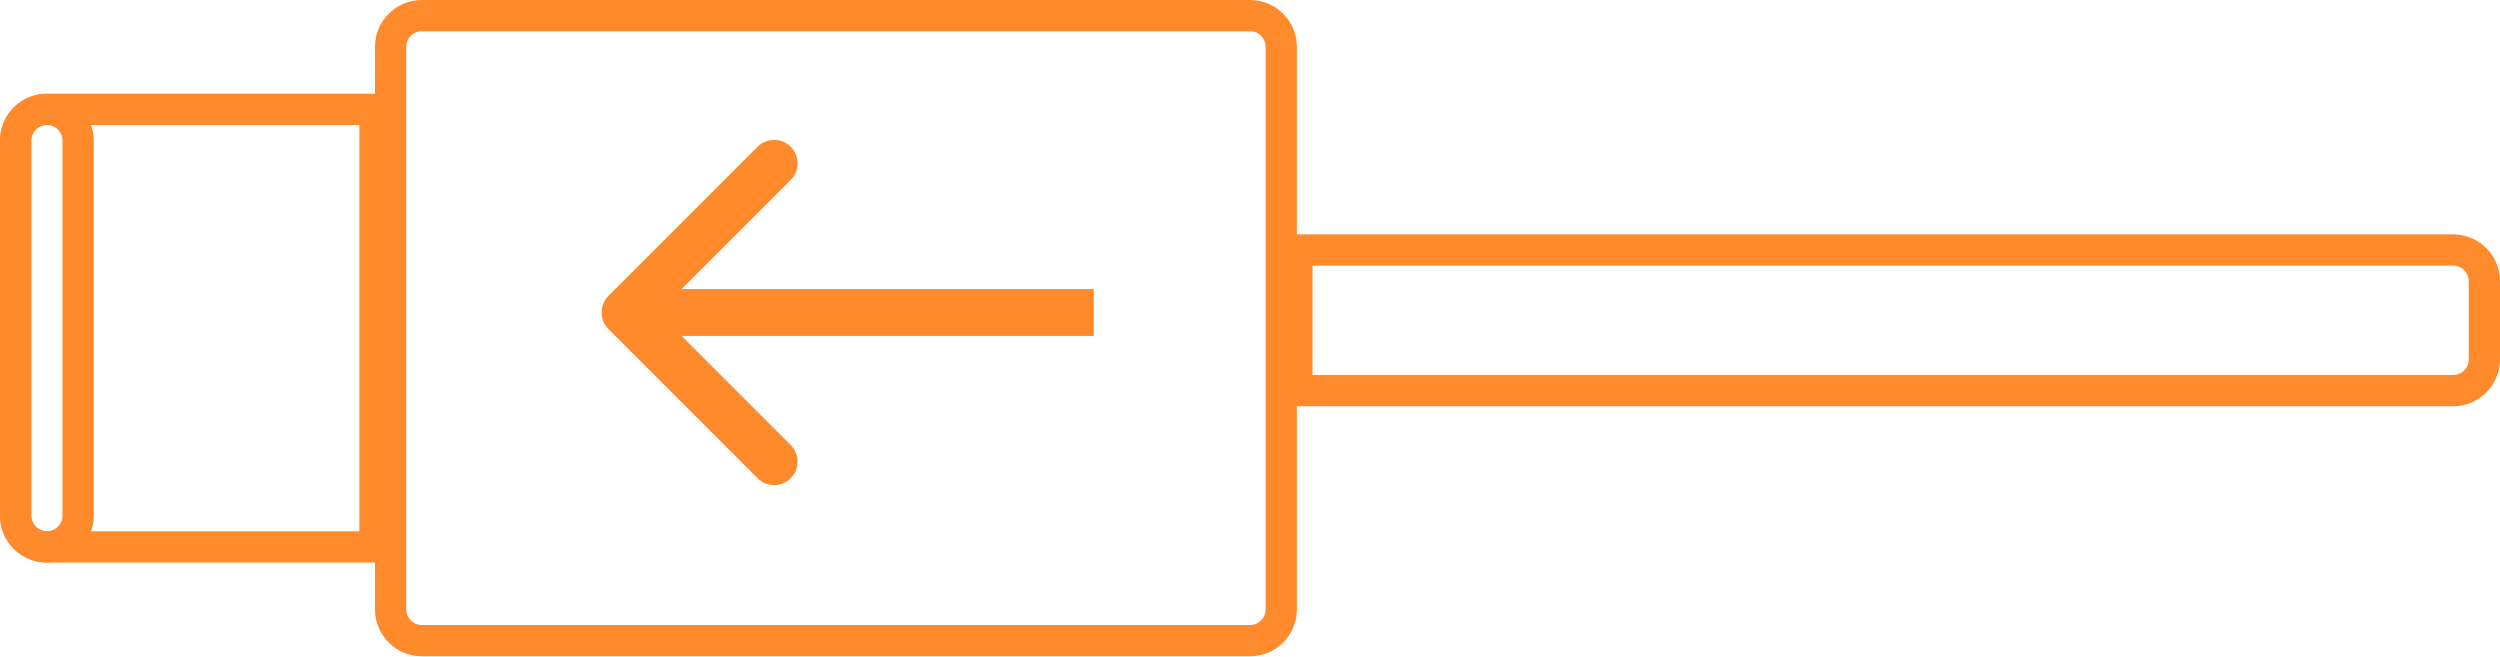
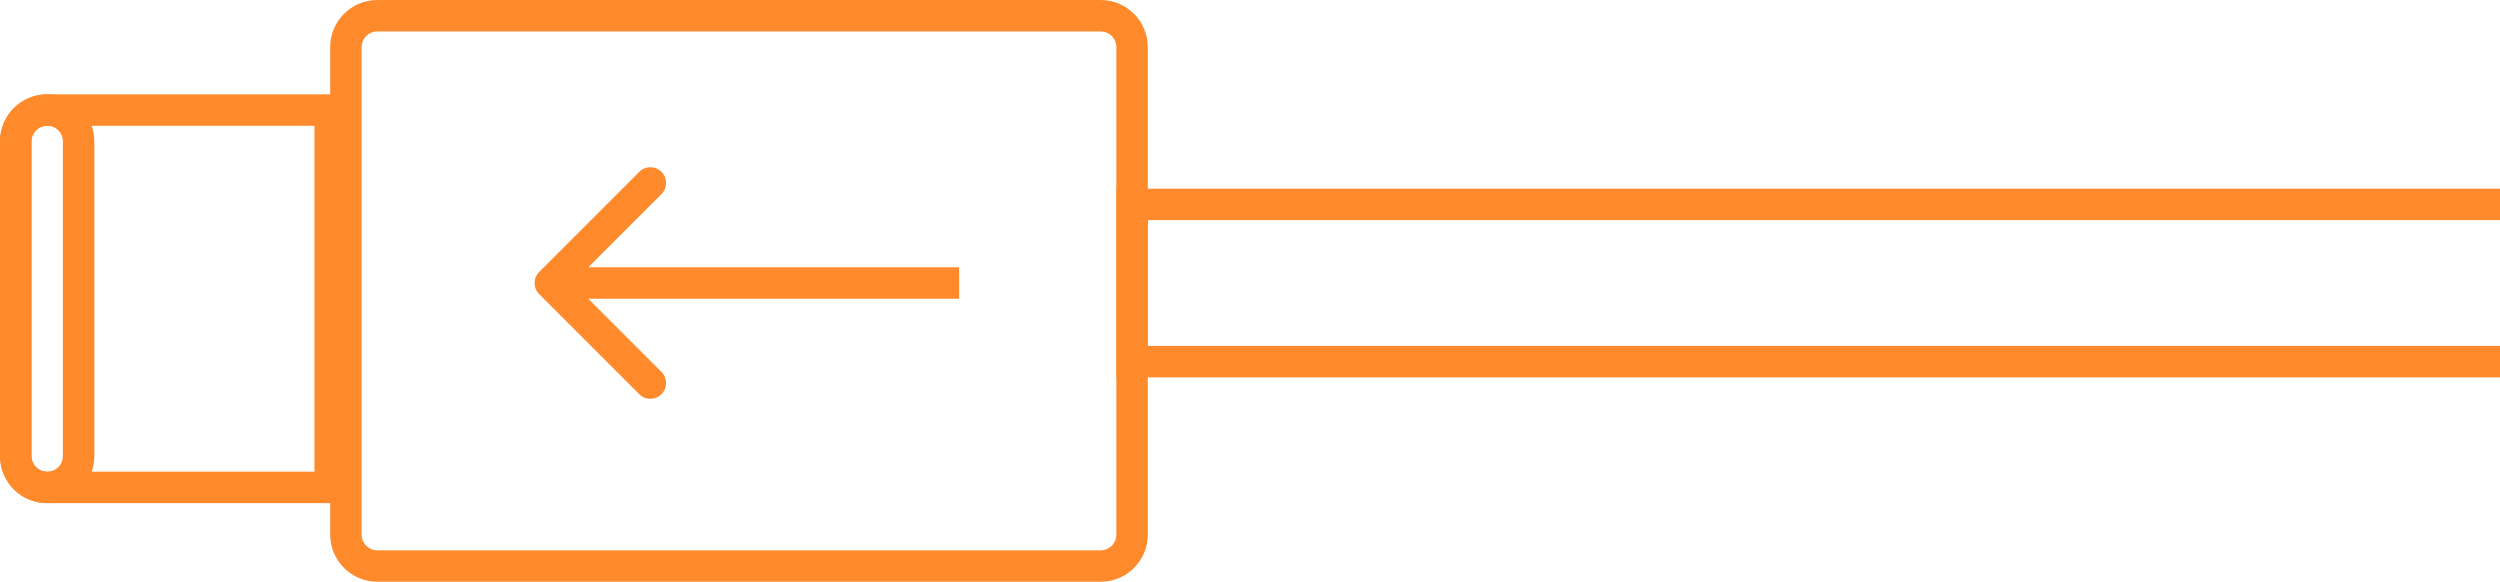
- <svg xmlns="http://www.w3.org/2000/svg" width="160" height="42" viewBox="0 0 160 42" fill="none">
-   <rect x="1" y="7" width="4" height="28" rx="2" stroke="#FE8A2C" stroke-width="2" />
-   <path d="M1 9C1 7.895 1.895 7 3 7H24V35H3C1.895 35 1 34.105 1 33V9Z" stroke="#FE8A2C" stroke-width="2" />
-   <rect x="25" y="1" width="57" height="40" rx="2" stroke="#FE8A2C" stroke-width="2" />
-   <path d="M83 16H157C158.105 16 159 16.895 159 18V23C159 24.105 158.105 25 157 25H83V16Z" stroke="#FE8A2C" stroke-width="2" />
-   <path d="M38.939 18.939C38.354 19.525 38.354 20.475 38.939 21.061L48.485 30.607C49.071 31.192 50.021 31.192 50.607 30.607C51.192 30.021 51.192 29.071 50.607 28.485L42.121 20L50.607 11.515C51.192 10.929 51.192 9.979 50.607 9.393C50.021 8.808 49.071 8.808 48.485 9.393L38.939 18.939ZM70 18.5L40 18.5L40 21.5L70 21.5L70 18.5Z" fill="#FE8A2C" />
+ <svg xmlns="http://www.w3.org/2000/svg" width="159" height="37" viewBox="0 0 159 37" fill="none">
+   <rect x="1" y="7" width="4" height="24" rx="2" stroke="#FE8A2C" stroke-width="2" />
+   <path d="M1 9C1 7.895 1.895 7 3 7H21V31H3C1.895 31 1 30.105 1 29V9Z" stroke="#FE8A2C" stroke-width="2" />
+   <rect x="22" y="1" width="50" height="35" rx="2" stroke="#FE8A2C" stroke-width="2" />
+   <path d="M159 13H72V23H159" stroke="#FE8A2C" stroke-width="2" />
+   <path d="M34.293 17.293C33.902 17.683 33.902 18.317 34.293 18.707L40.657 25.071C41.047 25.462 41.681 25.462 42.071 25.071C42.462 24.68 42.462 24.047 42.071 23.657L36.414 18L42.071 12.343C42.462 11.953 42.462 11.319 42.071 10.929C41.681 10.538 41.047 10.538 40.657 10.929L34.293 17.293ZM61 17L35 17L35 19L61 19L61 17Z" fill="#FE8A2C" />
</svg>
